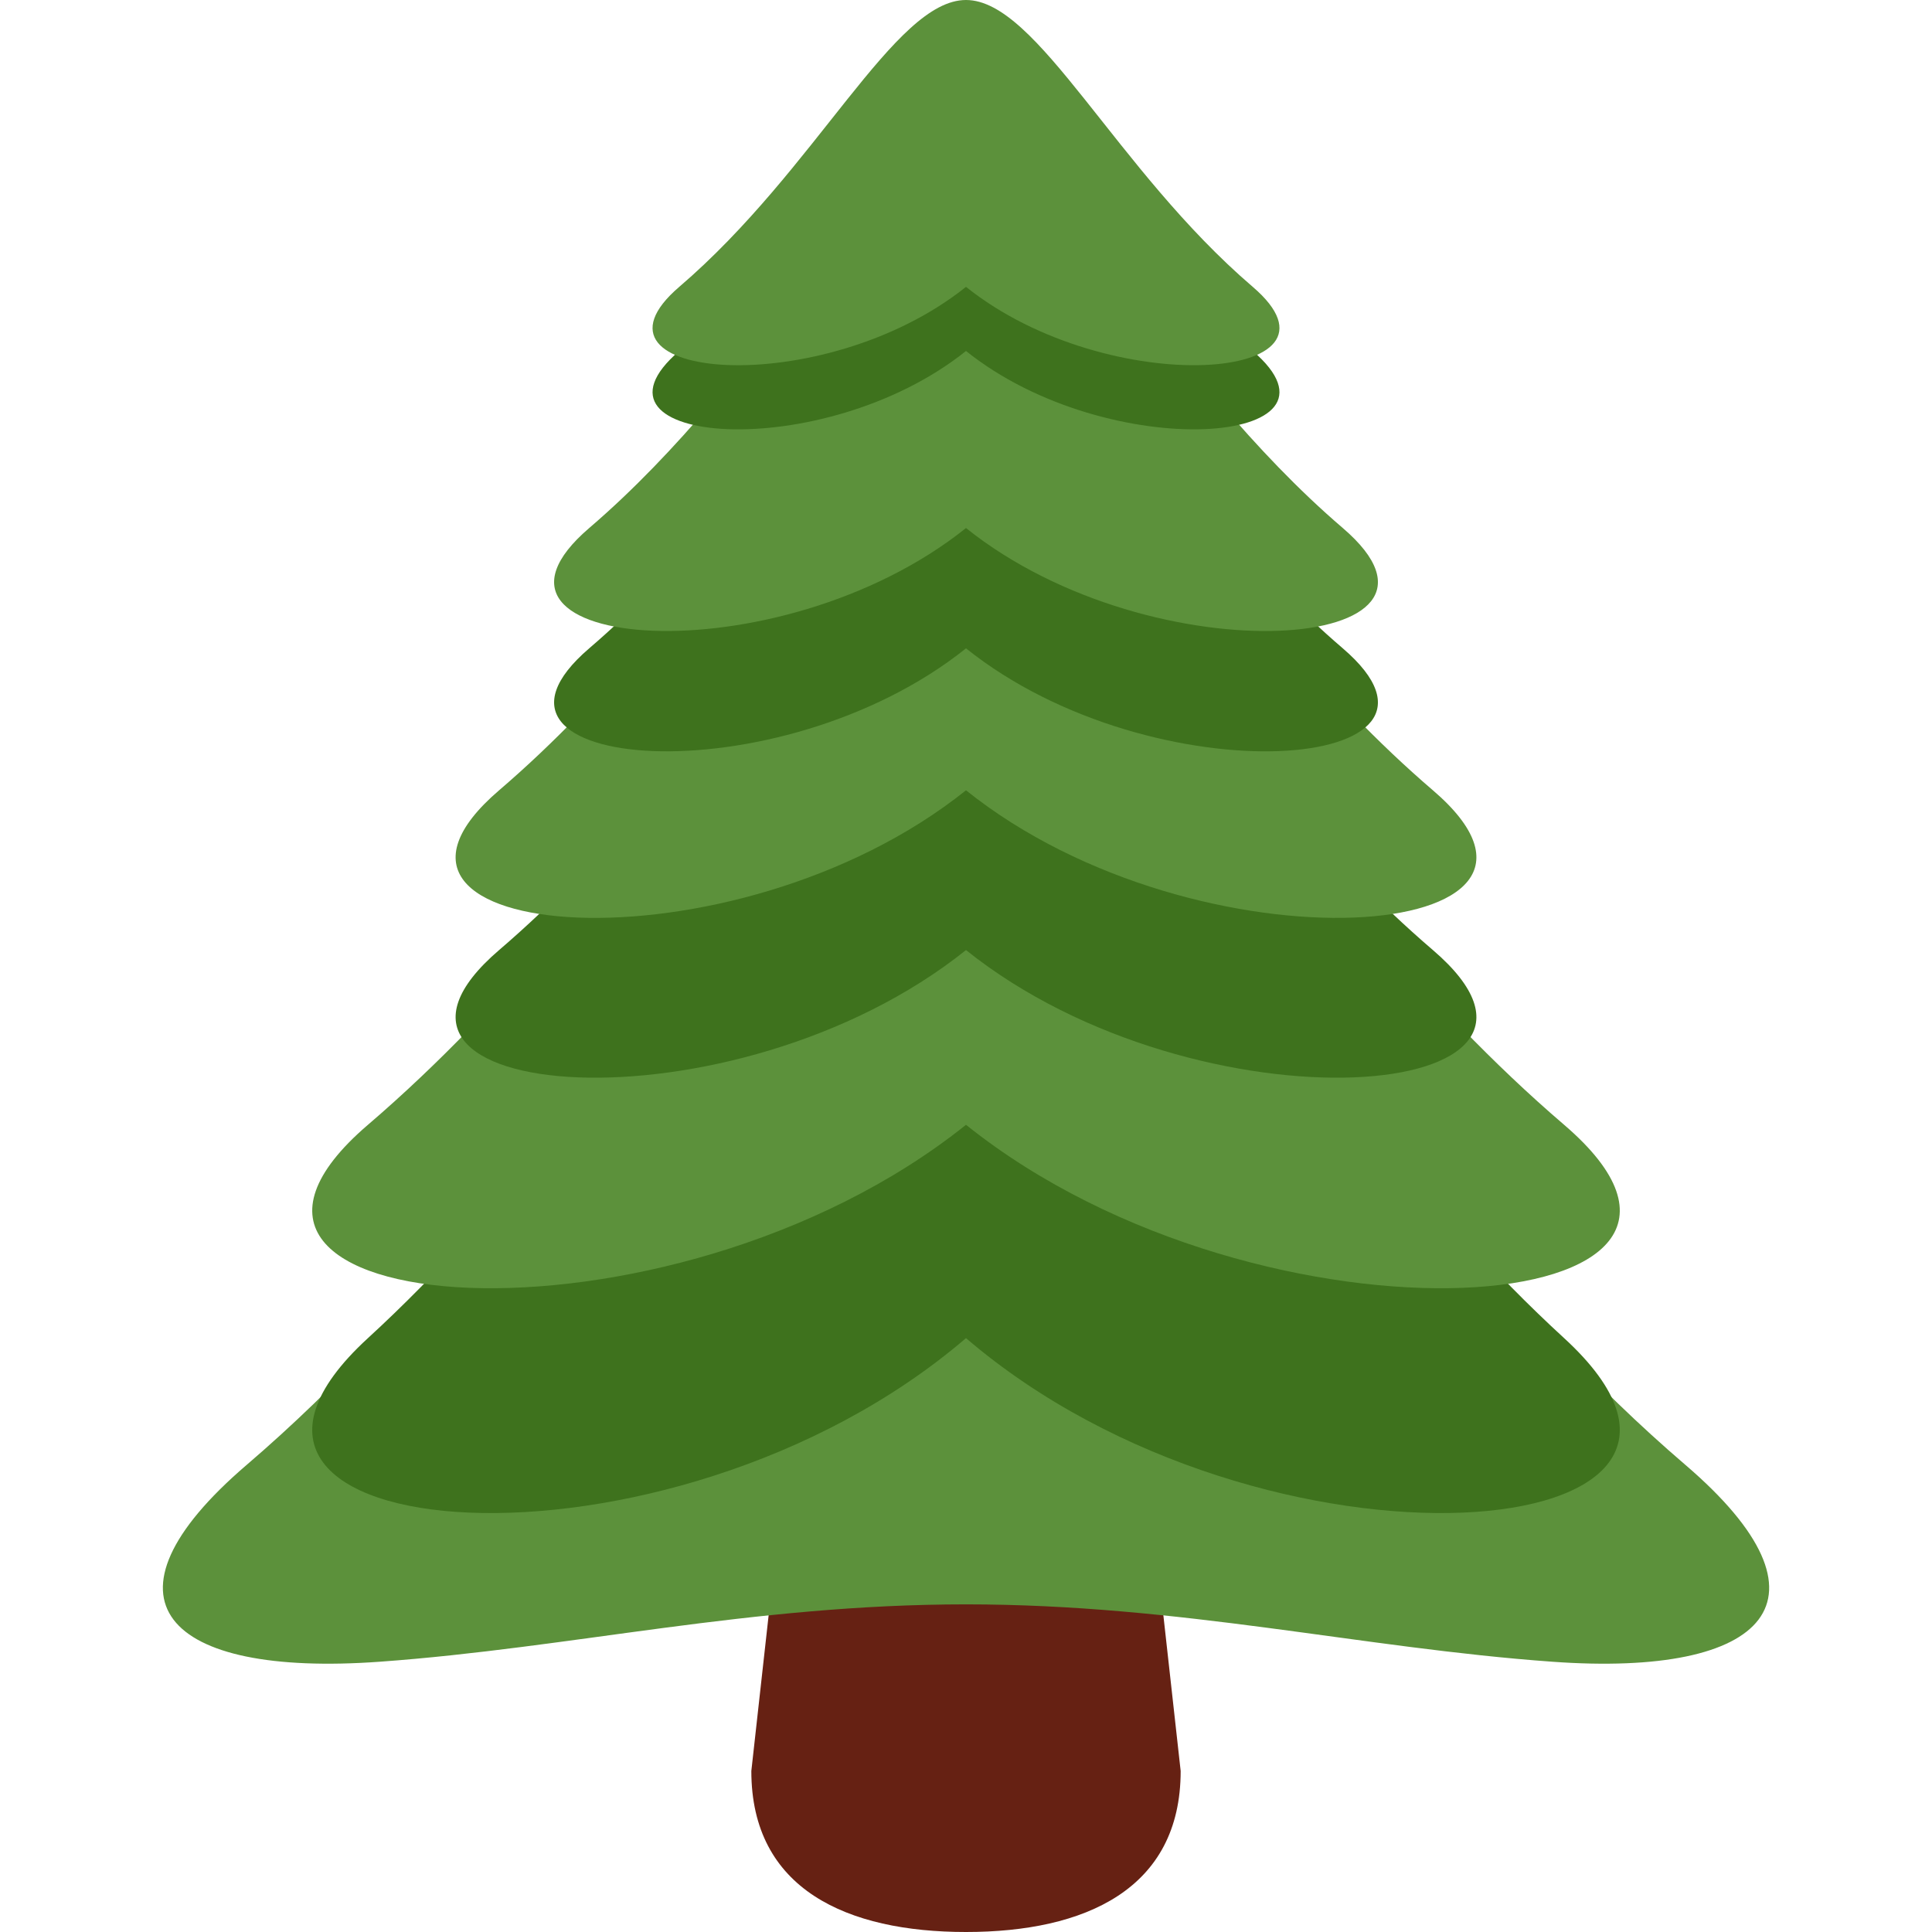
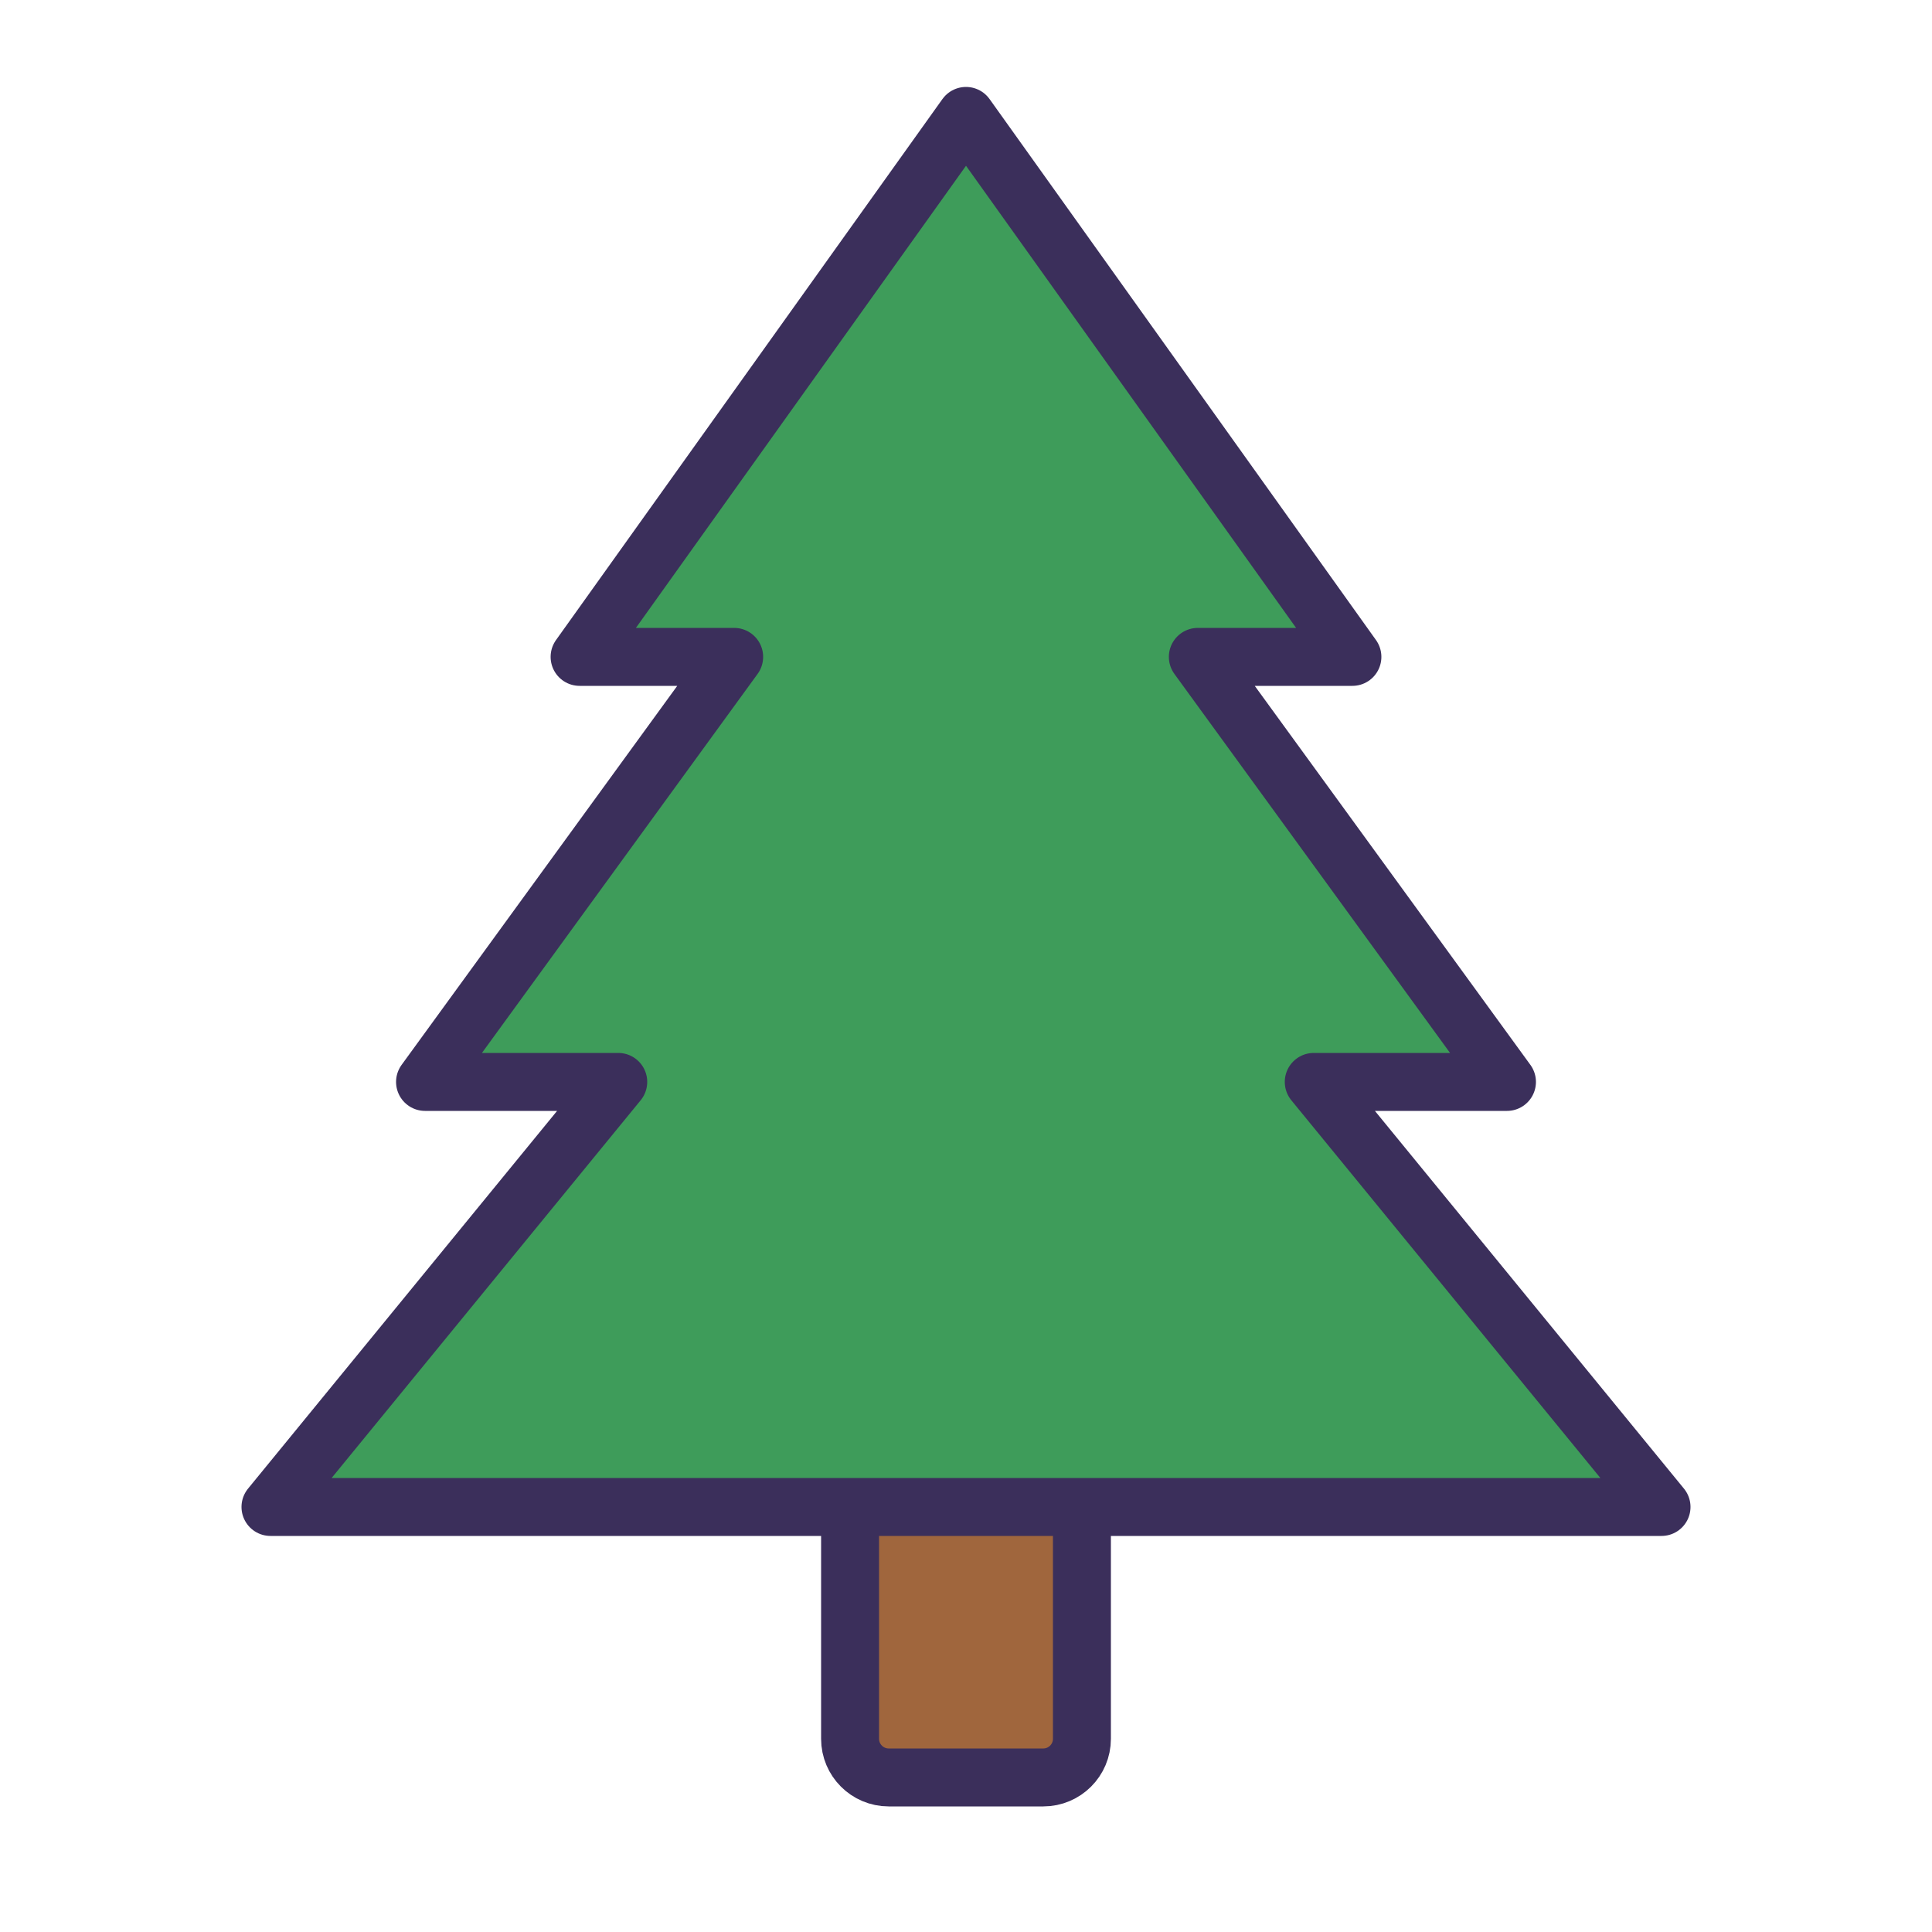
- <svg xmlns="http://www.w3.org/2000/svg" viewBox="0 0 36 36" preserveAspectRatio="xMidYMid meet">
-   <path fill="#662113" d="M22 33c0 2.209-1.791 3-4 3s-4-.791-4-3l1-9c0-2.209.791-2 3-2s3-.209 3 2l1 9z" />
-   <path fill="#5C913B" d="M31.406 27.297C24.443 21.332 21.623 12.791 18 12.791c-3.623 0-6.443 8.541-13.405 14.506-2.926 2.507-1.532 3.957 2.479 3.667 3.576-.258 6.919-1.069 10.926-1.069s7.352.812 10.926 1.069c4.012.29 5.405-1.16 2.48-3.667z" />
-   <path fill="#3E721D" d="M29.145 24.934C23.794 20.027 20.787 13 18 13c-2.785 0-5.793 7.027-11.144 11.934-4.252 3.898 5.572 4.773 11.144 0 5.569 4.773 15.396 3.898 11.145 0z" />
-   <path fill="#5C913B" d="M29.145 20.959C23.794 16.375 20.787 9.811 18 9.811c-2.785 0-5.793 6.564-11.144 11.148-4.252 3.642 5.572 4.459 11.144 0 5.569 4.459 15.396 3.642 11.145 0z" />
-   <path fill="#3E721D" d="M26.7 17.703C22.523 14.125 20.176 9 18 9c-2.174 0-4.523 5.125-8.7 8.703-3.319 2.844 4.35 3.482 8.7 0 4.349 3.482 12.02 2.844 8.7 0z" />
-   <path fill="#5C913B" d="M26.7 14.726c-4.177-3.579-6.524-8.703-8.7-8.703-2.174 0-4.523 5.125-8.7 8.703-3.319 2.844 4.35 3.481 8.7 0 4.349 3.481 12.02 2.843 8.7 0z" />
-   <path fill="#3E721D" d="M25.021 12.081C21.65 9.193 19.756 5.057 18 5.057c-1.755 0-3.65 4.136-7.021 7.024-2.679 2.295 3.511 2.809 7.021 0 3.51 2.81 9.701 2.295 7.021 0z" />
-   <path fill="#5C913B" d="M25.021 9.839C21.65 6.951 19.756 2.815 18 2.815c-1.755 0-3.65 4.136-7.021 7.024-2.679 2.295 3.511 2.809 7.021 0 3.51 2.81 9.701 2.295 7.021 0z" />
-   <path fill="#3E721D" d="M23.343 6.54C20.778 4.342 19.336 1.195 18 1.195c-1.335 0-2.778 3.148-5.343 5.345-2.038 1.747 2.671 2.138 5.343 0 2.671 2.138 7.382 1.746 5.343 0z" />
-   <path fill="#5C913B" d="M23.343 5.345C20.778 3.148 19.336 0 18 0c-1.335 0-2.778 3.148-5.343 5.345-2.038 1.747 2.671 2.138 5.343 0 2.671 2.138 7.382 1.746 5.343 0z" />
+ <svg xmlns="http://www.w3.org/2000/svg" viewBox="0 0 100 100" data-bare="1">
+   <rect x="44" y="76" width="12" height="16" rx="2" fill="#A0663D" stroke="#3B2F5B" stroke-width="3" stroke-linejoin="round" stroke-linecap="round" />
+   <path d="M50 6 L70 34 H62 L78 56 H68 L86 78 H14 L32 56 H22 L38 34 H30Z" fill="#3E9C5A" stroke="#3B2F5B" stroke-width="3" stroke-linejoin="round" stroke-linecap="round" />
</svg>
